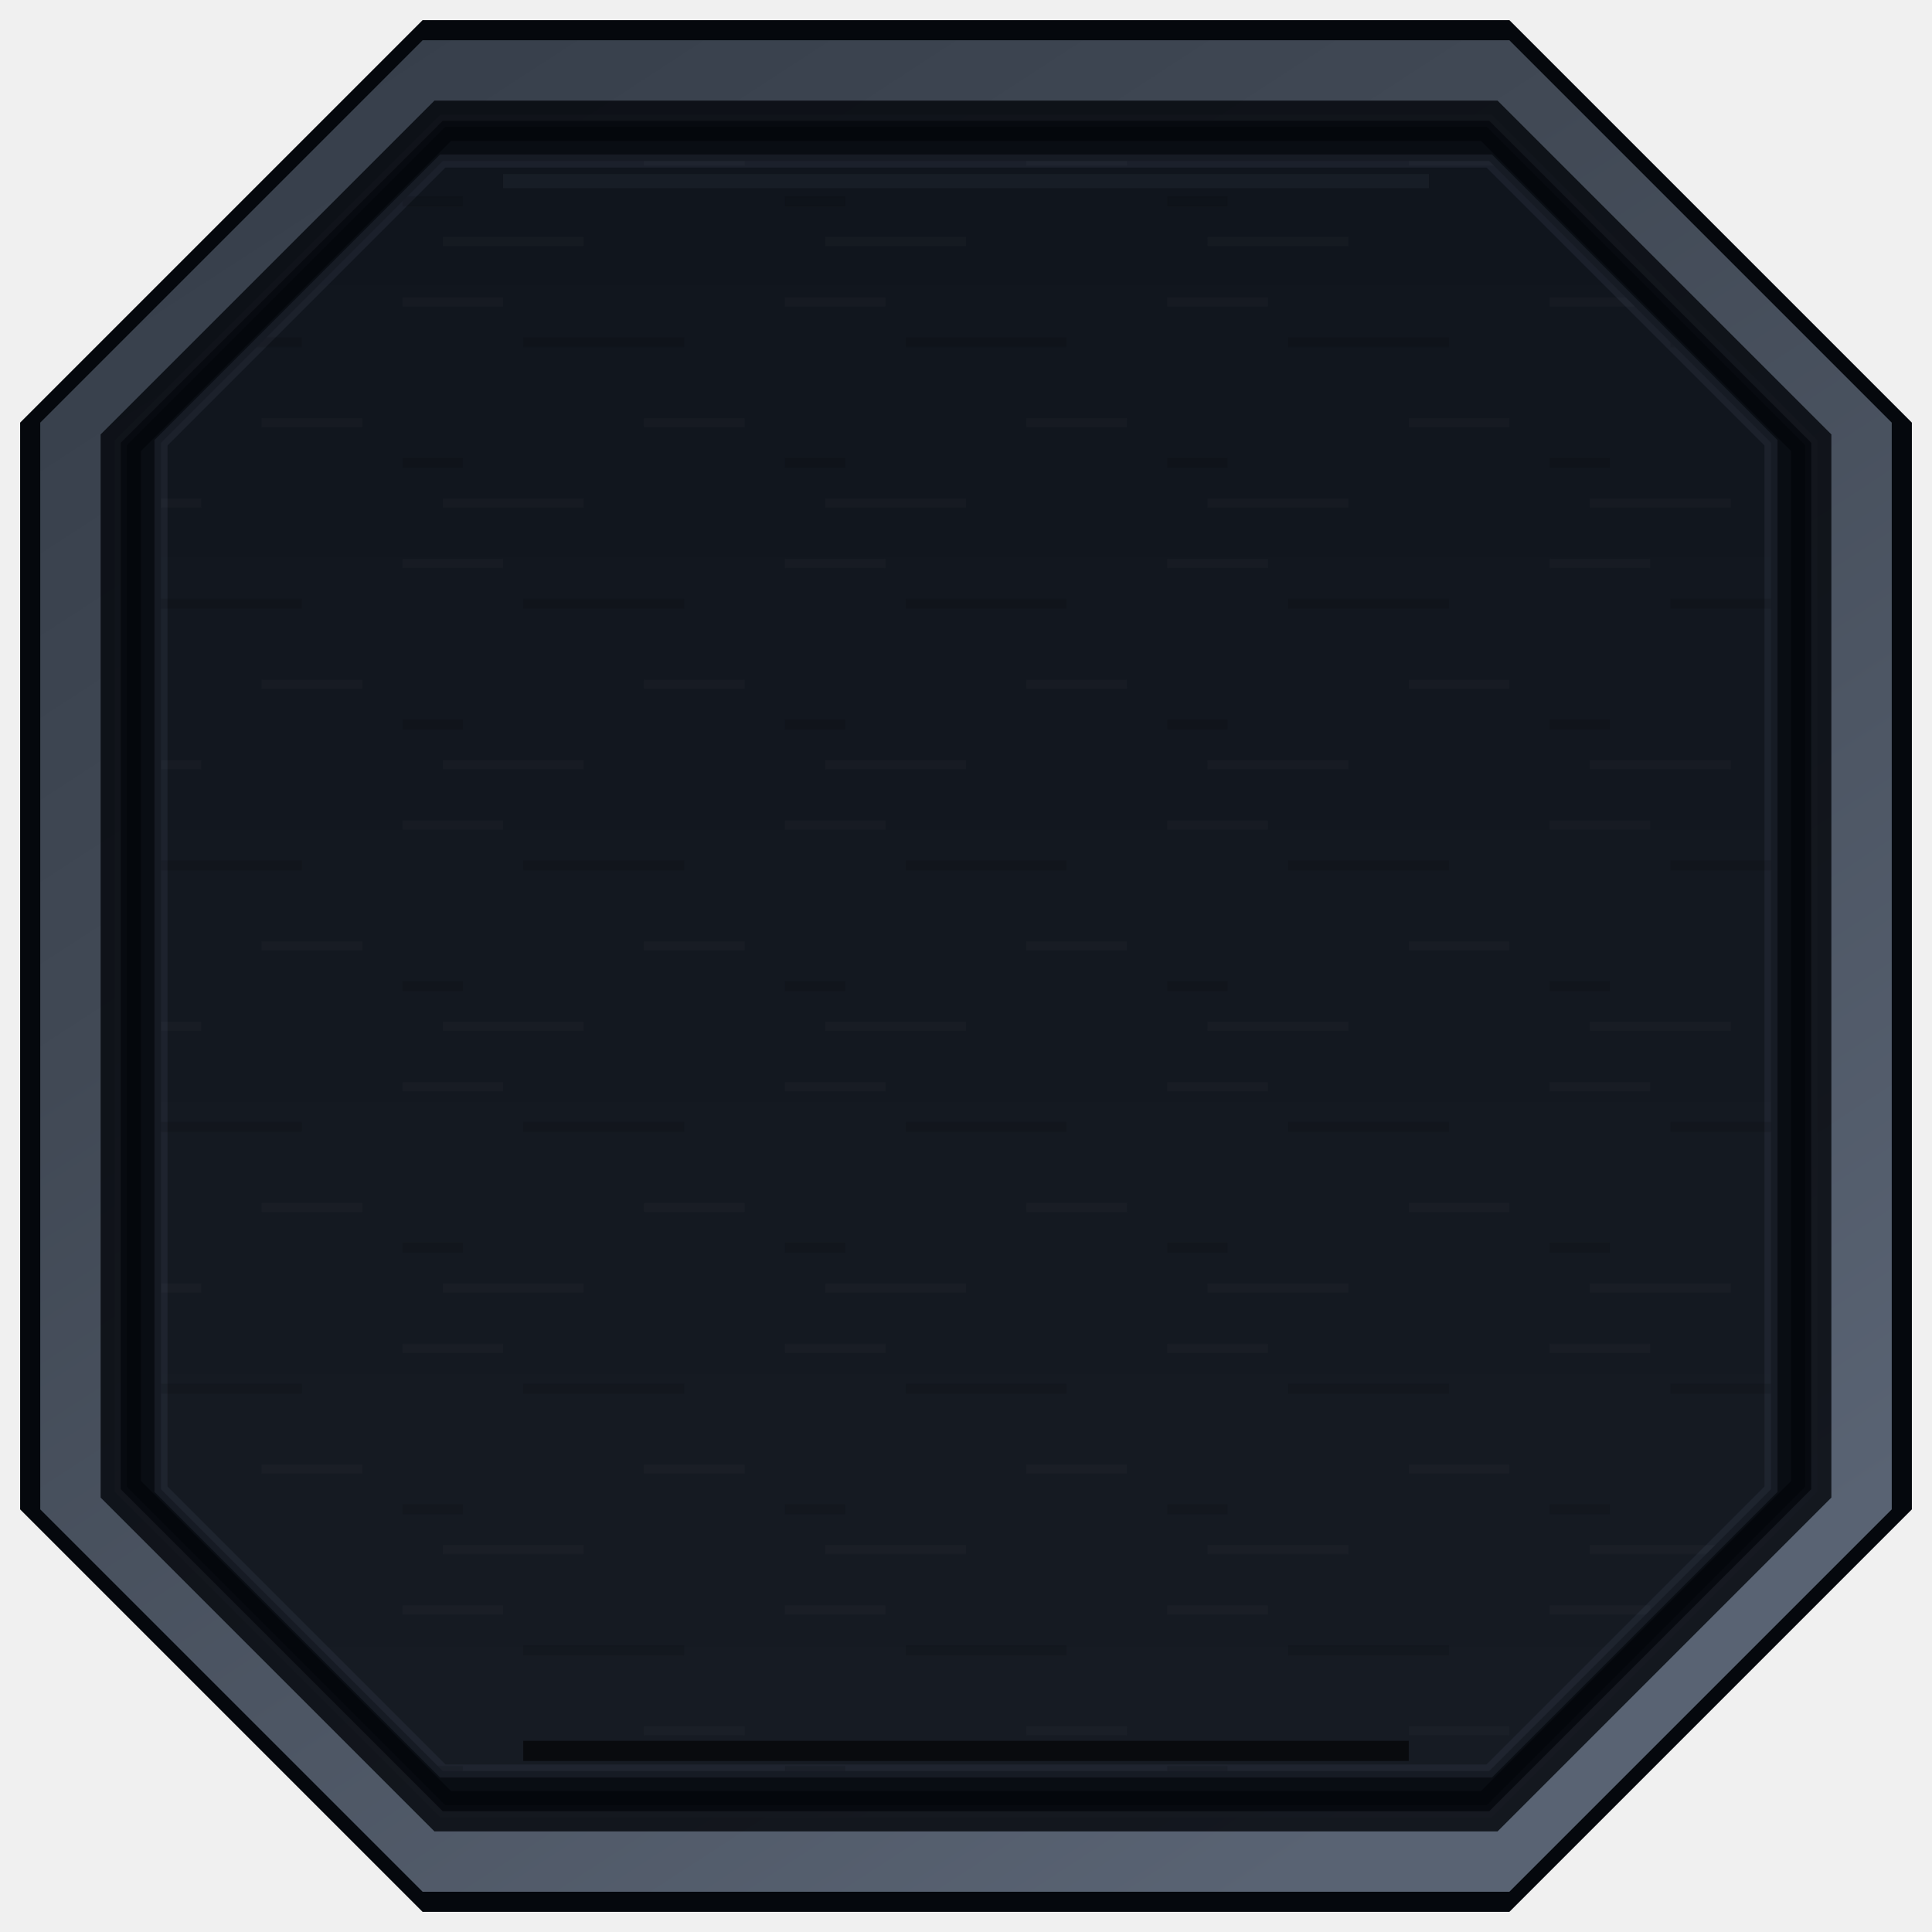
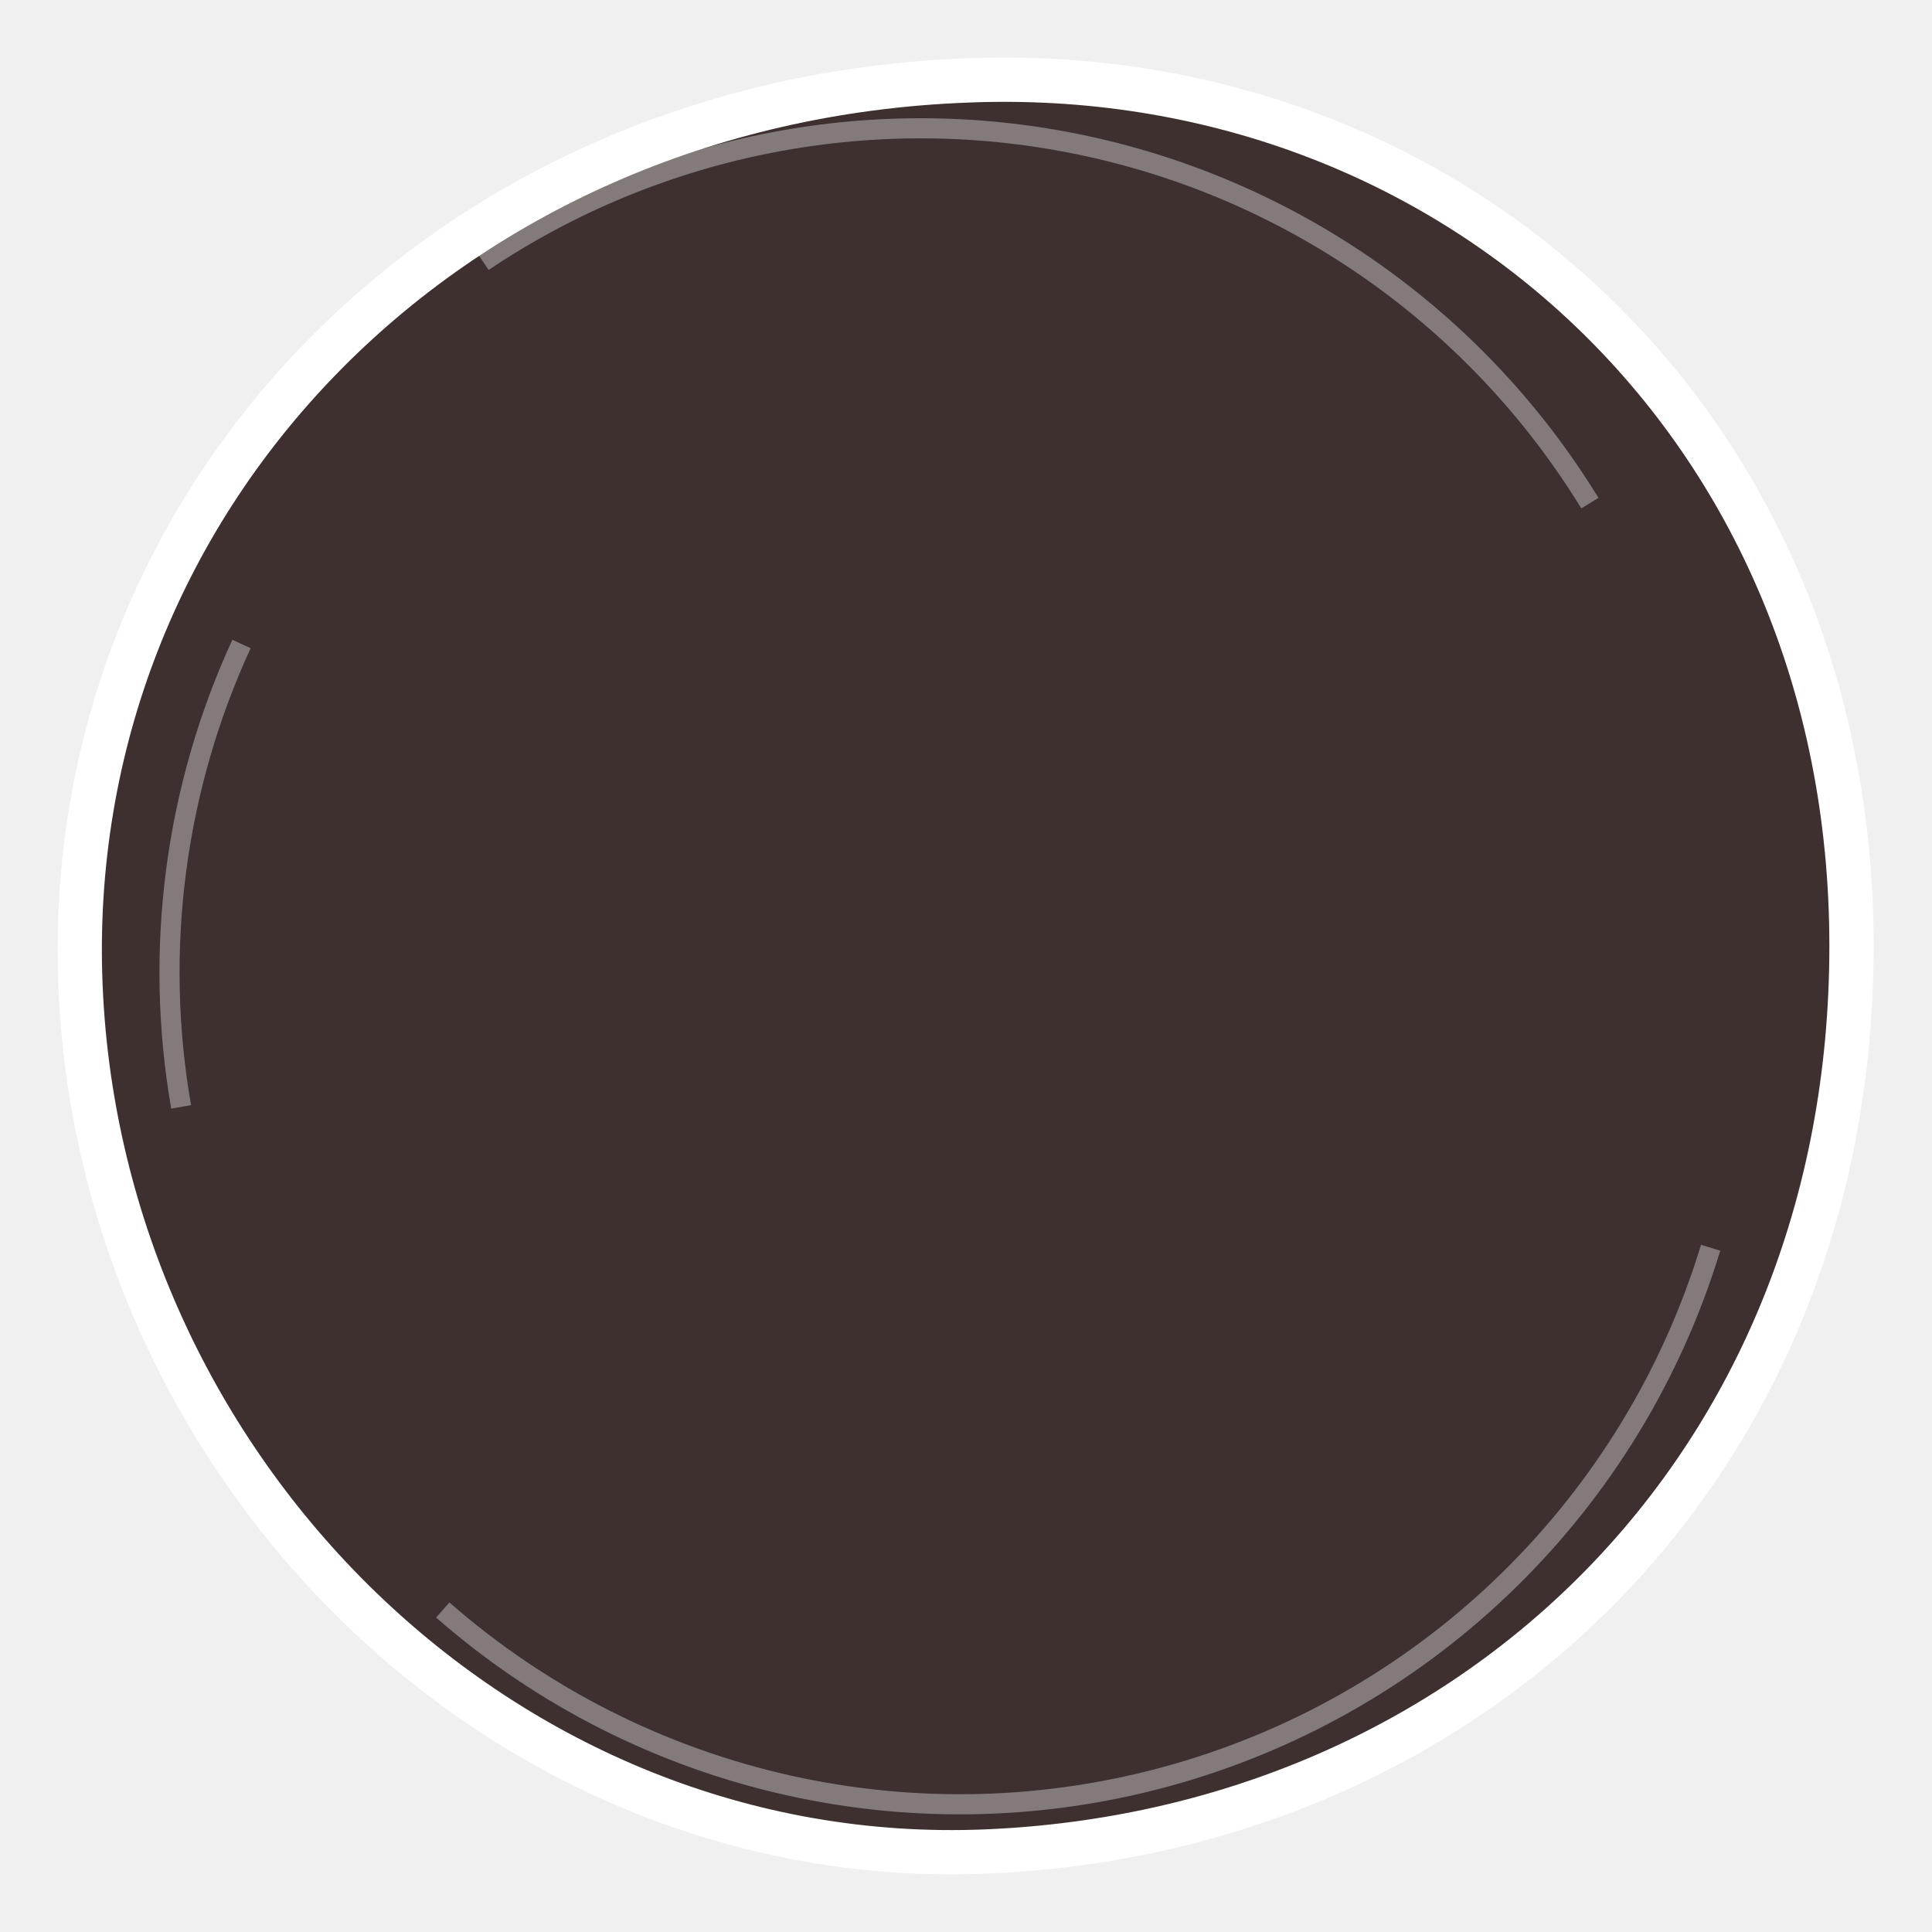
<svg xmlns="http://www.w3.org/2000/svg" viewBox="0 0 96 96">
-   <defs>
-     <linearGradient id="rim" x1="0" y1="0" x2=".65" y2="1" gradientUnits="objectBoundingBox">
-       <stop stop-color="#343c48" />
-       <stop offset=".4" stop-color="#414955" />
-       <stop offset="1" stop-color="#596373" />
-     </linearGradient>
-     <linearGradient id="face" x2="0" y2="1">
-       <stop stop-color="#10151d" />
-       <stop offset="1" stop-color="#161b23" />
-     </linearGradient>
-     <pattern id="grain" width="19" height="13" patternUnits="userSpaceOnUse">
-       <path d="M1 2h5m7 6h5M3 12h7" stroke="#dbe2ed" stroke-opacity=".025" stroke-width=".45" />
-       <path d="M7 4h8m-14 6h3" stroke="#000" stroke-opacity=".12" stroke-width=".5" />
-     </pattern>
-     <clipPath id="surface">
-       <path d="M22 8H74L88 22V74L74 88H22L8 74V22Z" />
-     </clipPath>
-   </defs>
-   <path d="M21 1H75L95 21V75L75 95H21L1 75V21Z" fill="#05080d" />
-   <path d="M21 2H75L94 21V75L75 94H21L2 75V21Z" fill="url(#rim)" />
-   <path d="M22 6H74L90 22V74L74 90H22L6 74V22Z" fill="#090d13" stroke="#a4adbc" stroke-opacity=".12" stroke-width=".6" />
-   <path d="M22 8H74L88 22V74L74 88H22L8 74V22Z" fill="url(#face)" stroke="#333b48" stroke-opacity=".32" stroke-width=".65" />
-   <g clip-path="url(#surface)">
-     <path d="M22 8H74L88 22V74L74 88H22L8 74V22Z" fill="url(#grain)" />
-     <path d="M25 9H71" stroke="#343c48" stroke-opacity=".22" stroke-width=".7" />
-     <path d="M26 87H70" stroke="#000" stroke-opacity=".6" stroke-width="1" />
-   </g>
-   <path d="M22 6H74L90 22V74L74 90H22L6 74V22Z" fill="none" stroke="#02050a" stroke-width="2" opacity=".8" />
+   <path d="M48 4C72 3 92 21 92 47S73 91 49 92S5 73 4 49S22 5 48 4Z" fill="#3d302f" stroke="#ffffff" stroke-width="2.2" />
+   <path d="M24 13A39 39 0 0 1 79 25M85 62A39 39 0 0 1 22 80M9 55A39 39 0 0 1 12 32" fill="none" stroke="#ffffff" stroke-opacity=".36" stroke-width="1" />
</svg>
